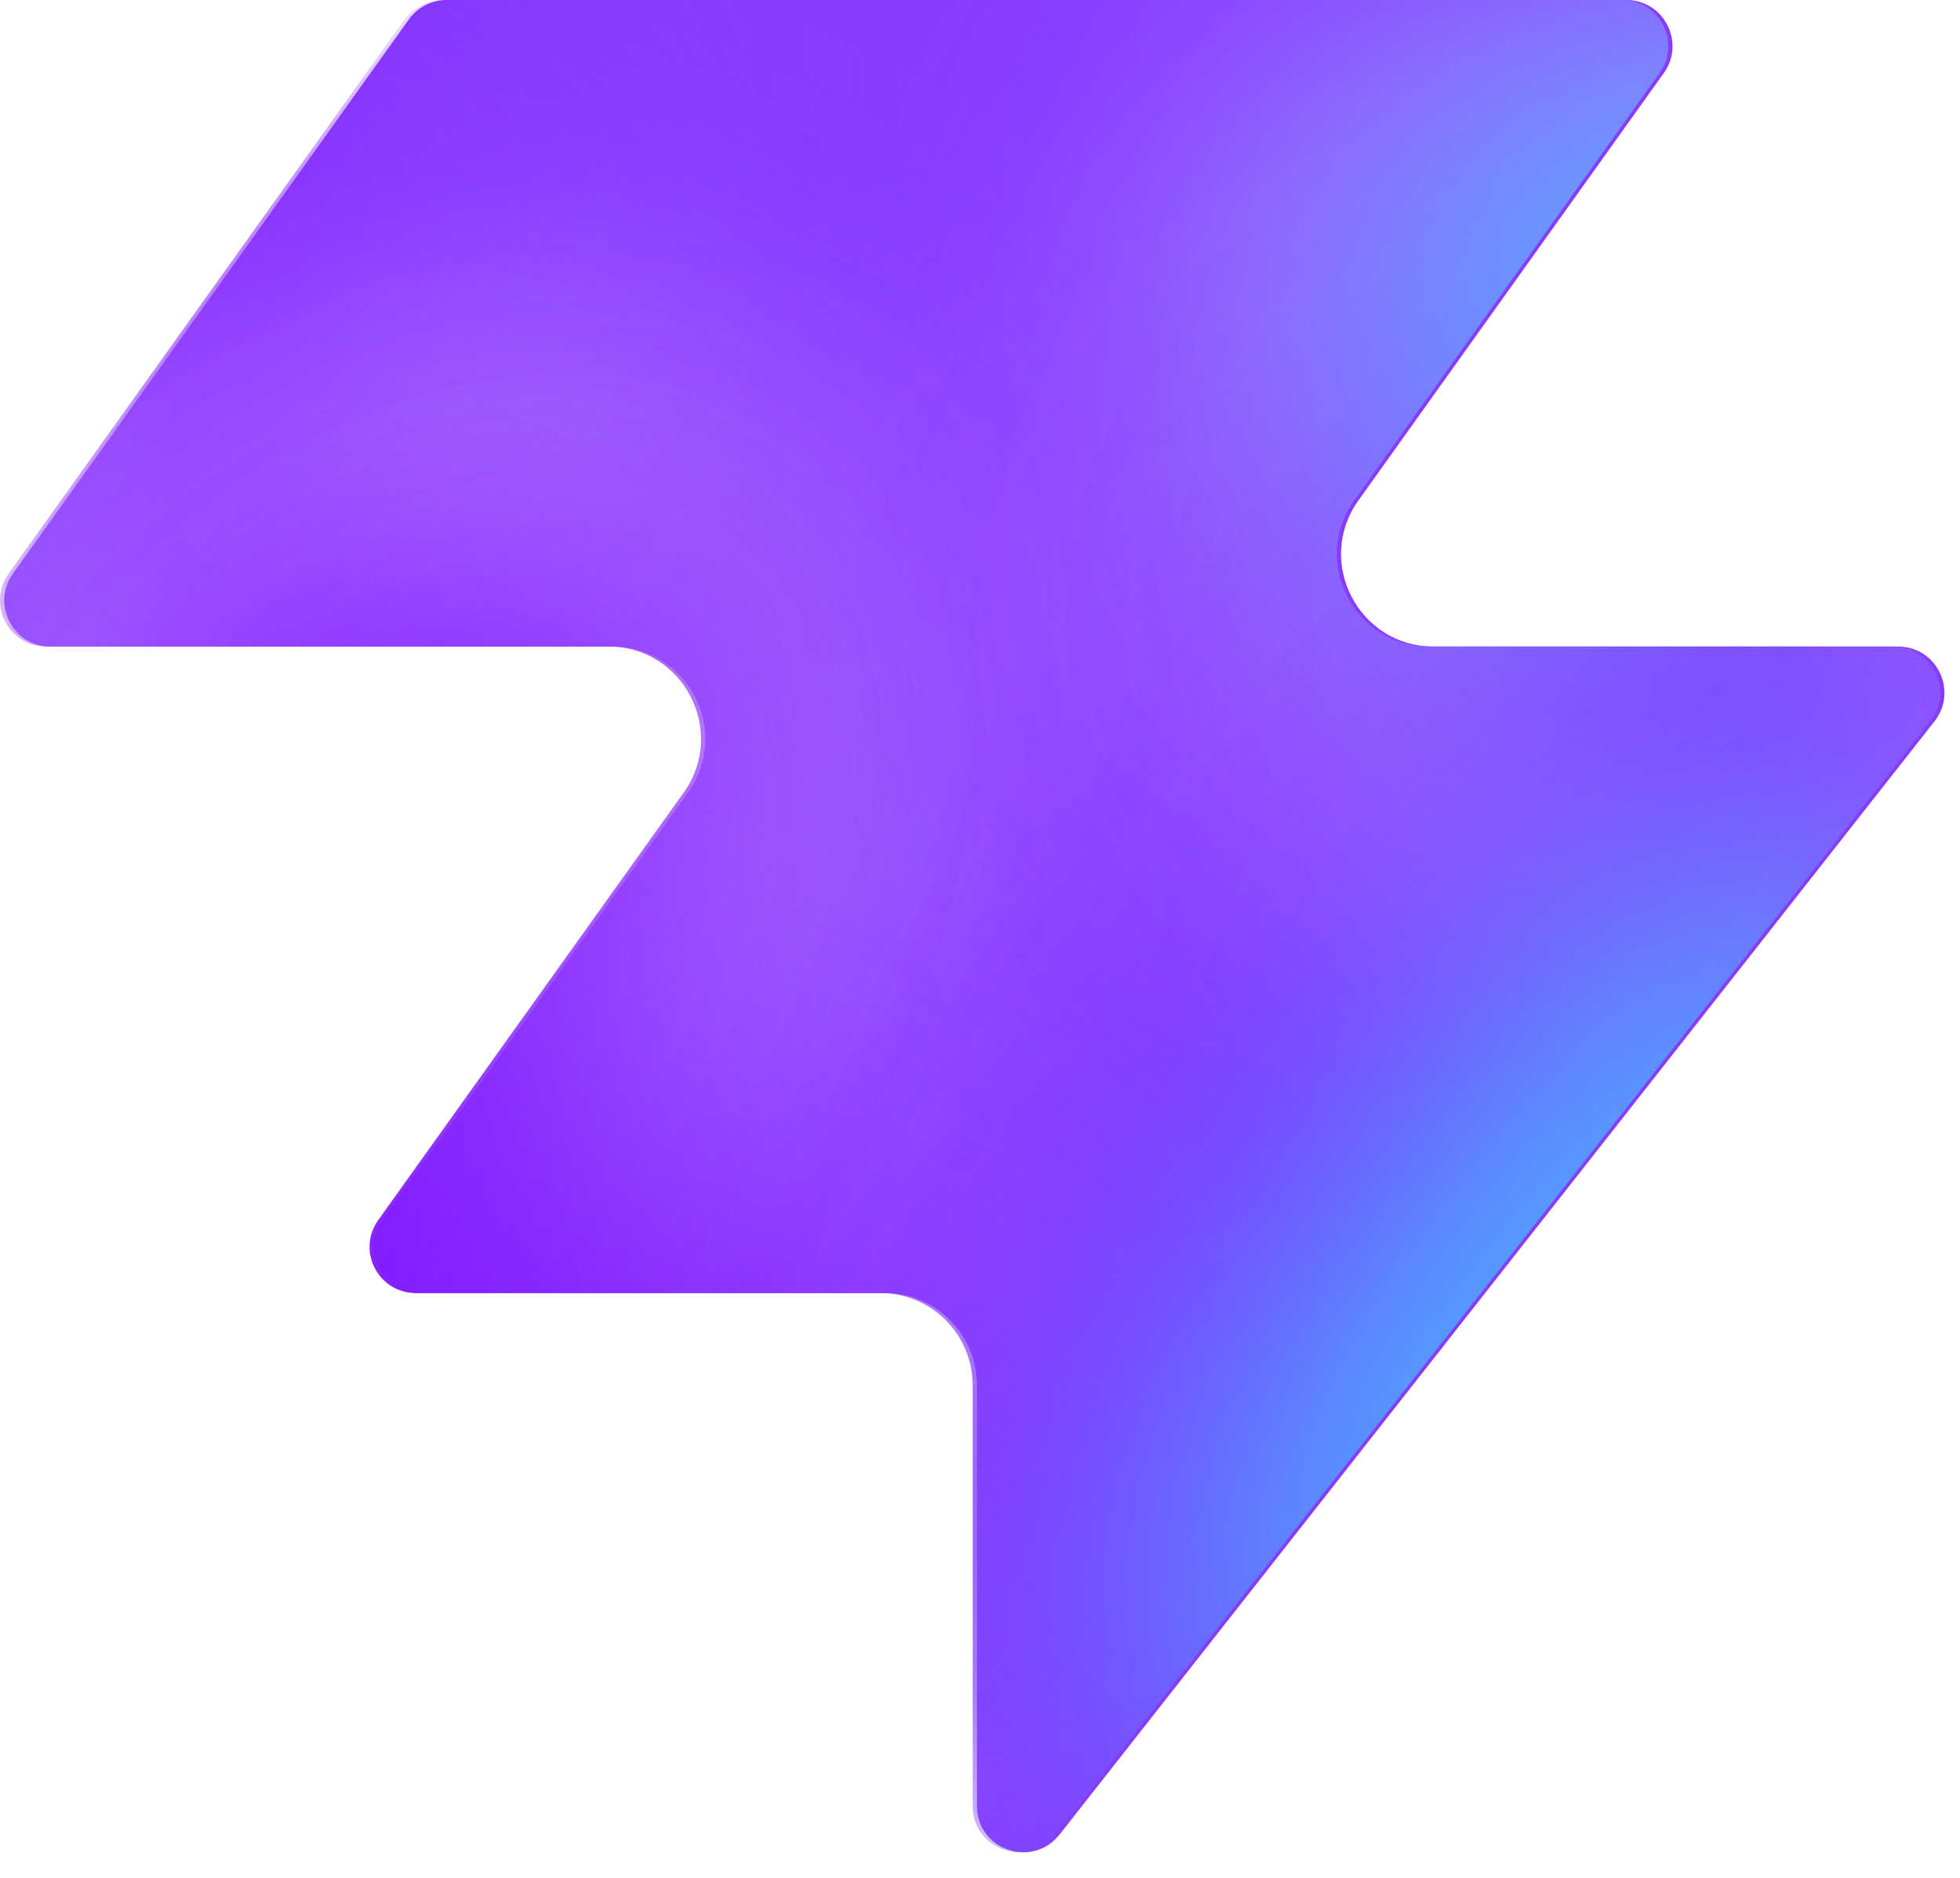
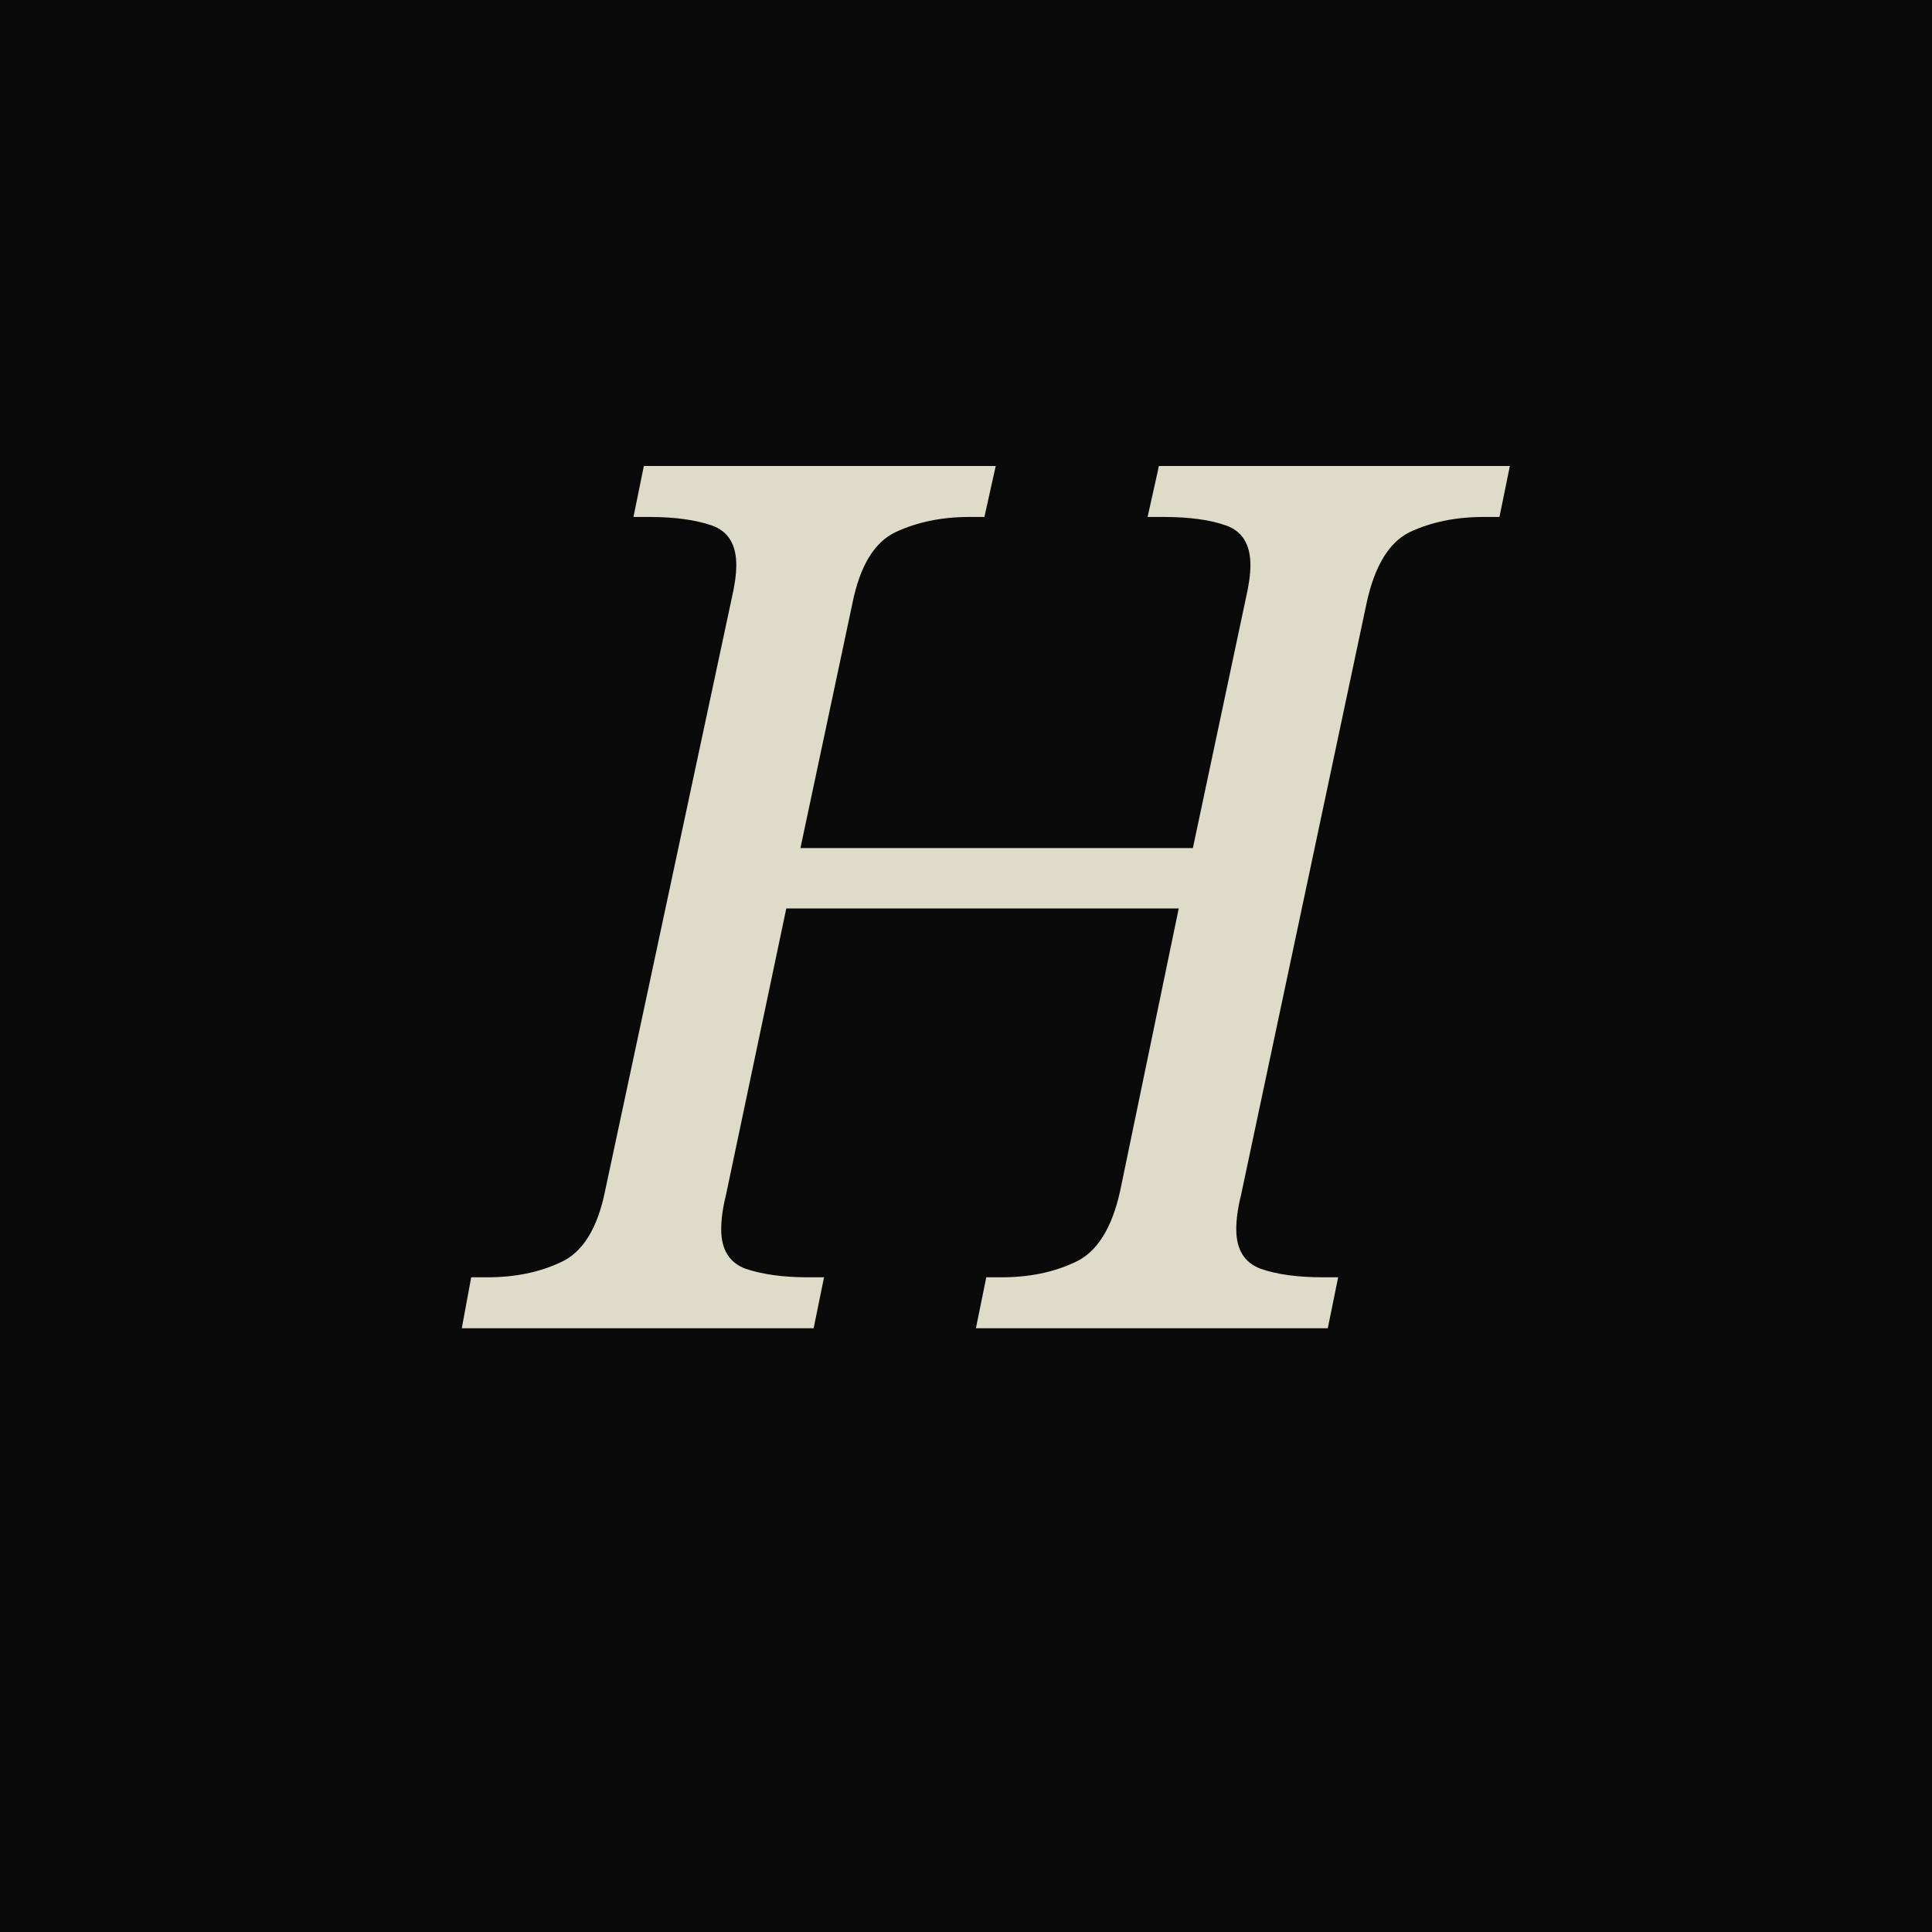
- <svg xmlns="http://www.w3.org/2000/svg" width="48" height="46" fill="none" viewBox="0 0 48 46">
-   <path fill="#863bff" d="M25.946 44.938c-.664.845-2.021.375-2.021-.698V33.937a2.26 2.26 0 0 0-2.262-2.262H10.287c-.92 0-1.456-1.04-.92-1.788l7.48-10.471c1.07-1.497 0-3.578-1.842-3.578H1.237c-.92 0-1.456-1.04-.92-1.788L10.013.474c.214-.297.556-.474.92-.474h28.894c.92 0 1.456 1.04.92 1.788l-7.48 10.471c-1.07 1.498 0 3.579 1.842 3.579h11.377c.943 0 1.473 1.088.89 1.83L25.947 44.94z" style="fill:#863bff;fill:color(display-p3 .525 .23 1);fill-opacity:1" />
-   <mask id="a" width="48" height="46" x="0" y="0" maskUnits="userSpaceOnUse" style="mask-type:alpha">
-     <path fill="#000" d="M25.842 44.938c-.664.844-2.021.375-2.021-.698V33.937a2.26 2.26 0 0 0-2.262-2.262H10.183c-.92 0-1.456-1.04-.92-1.788l7.48-10.471c1.07-1.498 0-3.579-1.842-3.579H1.133c-.92 0-1.456-1.04-.92-1.787L9.91.473c.214-.297.556-.474.92-.474h28.894c.92 0 1.456 1.04.92 1.788l-7.48 10.471c-1.07 1.498 0 3.578 1.842 3.578h11.377c.943 0 1.473 1.088.89 1.832L25.843 44.94z" style="fill:#000;fill-opacity:1" />
-   </mask>
-   <g mask="url(#a)">
-     <g filter="url(#b)">
-       <ellipse cx="5.508" cy="14.704" fill="#ede6ff" rx="5.508" ry="14.704" style="fill:#ede6ff;fill:color(display-p3 .927 .903 1);fill-opacity:1" transform="matrix(.00324 1 1 -.00324 -4.47 31.516)" />
-     </g>
-     <g filter="url(#c)">
-       <ellipse cx="10.399" cy="29.851" fill="#ede6ff" rx="10.399" ry="29.851" style="fill:#ede6ff;fill:color(display-p3 .927 .903 1);fill-opacity:1" transform="matrix(.00324 1 1 -.00324 -39.328 7.883)" />
-     </g>
-     <g filter="url(#d)">
-       <ellipse cx="5.508" cy="30.487" fill="#7e14ff" rx="5.508" ry="30.487" style="fill:#7e14ff;fill:color(display-p3 .492 .077 1);fill-opacity:1" transform="rotate(89.814 -25.913 -14.639)scale(1 -1)" />
-     </g>
-     <g filter="url(#e)">
-       <ellipse cx="5.508" cy="30.599" fill="#7e14ff" rx="5.508" ry="30.599" style="fill:#7e14ff;fill:color(display-p3 .492 .077 1);fill-opacity:1" transform="rotate(89.814 -32.644 -3.334)scale(1 -1)" />
-     </g>
-     <g filter="url(#f)">
-       <ellipse cx="5.508" cy="30.599" fill="#7e14ff" rx="5.508" ry="30.599" style="fill:#7e14ff;fill:color(display-p3 .492 .077 1);fill-opacity:1" transform="matrix(.00324 1 1 -.00324 -34.34 30.47)" />
-     </g>
-     <g filter="url(#g)">
-       <ellipse cx="14.072" cy="22.078" fill="#ede6ff" rx="14.072" ry="22.078" style="fill:#ede6ff;fill:color(display-p3 .927 .903 1);fill-opacity:1" transform="rotate(93.35 24.506 48.493)scale(-1 1)" />
-     </g>
-     <g filter="url(#h)">
-       <ellipse cx="3.47" cy="21.501" fill="#7e14ff" rx="3.47" ry="21.501" style="fill:#7e14ff;fill:color(display-p3 .492 .077 1);fill-opacity:1" transform="rotate(89.009 28.708 47.59)scale(-1 1)" />
-     </g>
-     <g filter="url(#i)">
-       <ellipse cx="3.47" cy="21.501" fill="#7e14ff" rx="3.47" ry="21.501" style="fill:#7e14ff;fill:color(display-p3 .492 .077 1);fill-opacity:1" transform="rotate(89.009 28.708 47.59)scale(-1 1)" />
-     </g>
-     <g filter="url(#j)">
-       <ellipse cx=".387" cy="8.972" fill="#7e14ff" rx="4.407" ry="29.108" style="fill:#7e14ff;fill:color(display-p3 .492 .077 1);fill-opacity:1" transform="rotate(39.51 .387 8.972)" />
-     </g>
-     <g filter="url(#k)">
-       <ellipse cx="47.523" cy="-6.092" fill="#7e14ff" rx="4.407" ry="29.108" style="fill:#7e14ff;fill:color(display-p3 .492 .077 1);fill-opacity:1" transform="rotate(37.892 47.523 -6.092)" />
-     </g>
-     <g filter="url(#l)">
-       <ellipse cx="41.412" cy="6.333" fill="#47bfff" rx="5.971" ry="9.665" style="fill:#47bfff;fill:color(display-p3 .28 .748 1);fill-opacity:1" transform="rotate(37.892 41.412 6.333)" />
-     </g>
-     <g filter="url(#m)">
-       <ellipse cx="-1.879" cy="38.332" fill="#7e14ff" rx="4.407" ry="29.108" style="fill:#7e14ff;fill:color(display-p3 .492 .077 1);fill-opacity:1" transform="rotate(37.892 -1.88 38.332)" />
-     </g>
-     <g filter="url(#n)">
-       <ellipse cx="-1.879" cy="38.332" fill="#7e14ff" rx="4.407" ry="29.108" style="fill:#7e14ff;fill:color(display-p3 .492 .077 1);fill-opacity:1" transform="rotate(37.892 -1.88 38.332)" />
-     </g>
-     <g filter="url(#o)">
-       <ellipse cx="35.651" cy="29.907" fill="#7e14ff" rx="4.407" ry="29.108" style="fill:#7e14ff;fill:color(display-p3 .492 .077 1);fill-opacity:1" transform="rotate(37.892 35.651 29.907)" />
-     </g>
-     <g filter="url(#p)">
-       <ellipse cx="38.418" cy="32.4" fill="#47bfff" rx="5.971" ry="15.297" style="fill:#47bfff;fill:color(display-p3 .28 .748 1);fill-opacity:1" transform="rotate(37.892 38.418 32.4)" />
-     </g>
-   </g>
-   <defs>
-     <filter id="b" width="60.045" height="41.654" x="-19.77" y="16.149" color-interpolation-filters="sRGB" filterUnits="userSpaceOnUse">
-       <feFlood flood-opacity="0" result="BackgroundImageFix" />
-       <feBlend in="SourceGraphic" in2="BackgroundImageFix" result="shape" />
-       <feGaussianBlur result="effect1_foregroundBlur_2002_17158" stdDeviation="7.659" />
-     </filter>
-     <filter id="c" width="90.34" height="51.437" x="-54.613" y="-7.533" color-interpolation-filters="sRGB" filterUnits="userSpaceOnUse">
-       <feFlood flood-opacity="0" result="BackgroundImageFix" />
-       <feBlend in="SourceGraphic" in2="BackgroundImageFix" result="shape" />
-       <feGaussianBlur result="effect1_foregroundBlur_2002_17158" stdDeviation="7.659" />
-     </filter>
-     <filter id="d" width="79.355" height="29.4" x="-49.64" y="2.03" color-interpolation-filters="sRGB" filterUnits="userSpaceOnUse">
-       <feFlood flood-opacity="0" result="BackgroundImageFix" />
-       <feBlend in="SourceGraphic" in2="BackgroundImageFix" result="shape" />
-       <feGaussianBlur result="effect1_foregroundBlur_2002_17158" stdDeviation="4.596" />
-     </filter>
-     <filter id="e" width="79.579" height="29.4" x="-45.045" y="20.029" color-interpolation-filters="sRGB" filterUnits="userSpaceOnUse">
-       <feFlood flood-opacity="0" result="BackgroundImageFix" />
-       <feBlend in="SourceGraphic" in2="BackgroundImageFix" result="shape" />
-       <feGaussianBlur result="effect1_foregroundBlur_2002_17158" stdDeviation="4.596" />
-     </filter>
-     <filter id="f" width="79.579" height="29.4" x="-43.513" y="21.178" color-interpolation-filters="sRGB" filterUnits="userSpaceOnUse">
-       <feFlood flood-opacity="0" result="BackgroundImageFix" />
-       <feBlend in="SourceGraphic" in2="BackgroundImageFix" result="shape" />
-       <feGaussianBlur result="effect1_foregroundBlur_2002_17158" stdDeviation="4.596" />
-     </filter>
-     <filter id="g" width="74.749" height="58.852" x="15.756" y="-17.901" color-interpolation-filters="sRGB" filterUnits="userSpaceOnUse">
-       <feFlood flood-opacity="0" result="BackgroundImageFix" />
-       <feBlend in="SourceGraphic" in2="BackgroundImageFix" result="shape" />
-       <feGaussianBlur result="effect1_foregroundBlur_2002_17158" stdDeviation="7.659" />
-     </filter>
-     <filter id="h" width="61.377" height="25.362" x="23.548" y="2.284" color-interpolation-filters="sRGB" filterUnits="userSpaceOnUse">
-       <feFlood flood-opacity="0" result="BackgroundImageFix" />
-       <feBlend in="SourceGraphic" in2="BackgroundImageFix" result="shape" />
-       <feGaussianBlur result="effect1_foregroundBlur_2002_17158" stdDeviation="4.596" />
-     </filter>
-     <filter id="i" width="61.377" height="25.362" x="23.548" y="2.284" color-interpolation-filters="sRGB" filterUnits="userSpaceOnUse">
-       <feFlood flood-opacity="0" result="BackgroundImageFix" />
-       <feBlend in="SourceGraphic" in2="BackgroundImageFix" result="shape" />
-       <feGaussianBlur result="effect1_foregroundBlur_2002_17158" stdDeviation="4.596" />
-     </filter>
-     <filter id="j" width="56.045" height="63.649" x="-27.636" y="-22.853" color-interpolation-filters="sRGB" filterUnits="userSpaceOnUse">
-       <feFlood flood-opacity="0" result="BackgroundImageFix" />
-       <feBlend in="SourceGraphic" in2="BackgroundImageFix" result="shape" />
-       <feGaussianBlur result="effect1_foregroundBlur_2002_17158" stdDeviation="4.596" />
-     </filter>
-     <filter id="k" width="54.814" height="64.646" x="20.116" y="-38.415" color-interpolation-filters="sRGB" filterUnits="userSpaceOnUse">
-       <feFlood flood-opacity="0" result="BackgroundImageFix" />
-       <feBlend in="SourceGraphic" in2="BackgroundImageFix" result="shape" />
-       <feGaussianBlur result="effect1_foregroundBlur_2002_17158" stdDeviation="4.596" />
-     </filter>
-     <filter id="l" width="33.541" height="35.313" x="24.641" y="-11.323" color-interpolation-filters="sRGB" filterUnits="userSpaceOnUse">
-       <feFlood flood-opacity="0" result="BackgroundImageFix" />
-       <feBlend in="SourceGraphic" in2="BackgroundImageFix" result="shape" />
-       <feGaussianBlur result="effect1_foregroundBlur_2002_17158" stdDeviation="4.596" />
-     </filter>
-     <filter id="m" width="54.814" height="64.646" x="-29.286" y="6.009" color-interpolation-filters="sRGB" filterUnits="userSpaceOnUse">
-       <feFlood flood-opacity="0" result="BackgroundImageFix" />
-       <feBlend in="SourceGraphic" in2="BackgroundImageFix" result="shape" />
-       <feGaussianBlur result="effect1_foregroundBlur_2002_17158" stdDeviation="4.596" />
-     </filter>
-     <filter id="n" width="54.814" height="64.646" x="-29.286" y="6.009" color-interpolation-filters="sRGB" filterUnits="userSpaceOnUse">
-       <feFlood flood-opacity="0" result="BackgroundImageFix" />
-       <feBlend in="SourceGraphic" in2="BackgroundImageFix" result="shape" />
-       <feGaussianBlur result="effect1_foregroundBlur_2002_17158" stdDeviation="4.596" />
-     </filter>
-     <filter id="o" width="54.814" height="64.646" x="8.244" y="-2.416" color-interpolation-filters="sRGB" filterUnits="userSpaceOnUse">
-       <feFlood flood-opacity="0" result="BackgroundImageFix" />
-       <feBlend in="SourceGraphic" in2="BackgroundImageFix" result="shape" />
-       <feGaussianBlur result="effect1_foregroundBlur_2002_17158" stdDeviation="4.596" />
-     </filter>
-     <filter id="p" width="39.409" height="43.623" x="18.713" y="10.588" color-interpolation-filters="sRGB" filterUnits="userSpaceOnUse">
-       <feFlood flood-opacity="0" result="BackgroundImageFix" />
-       <feBlend in="SourceGraphic" in2="BackgroundImageFix" result="shape" />
-       <feGaussianBlur result="effect1_foregroundBlur_2002_17158" stdDeviation="4.596" />
-     </filter>
-   </defs>
+ <svg xmlns="http://www.w3.org/2000/svg" viewBox="0 0 32 32">
+   <rect width="32" height="32" fill="#0A0A0A" />
+   <text x="16" y="22" font-family="serif" font-style="italic" font-size="20" fill="#DEDBC8" text-anchor="middle">H</text>
</svg>
